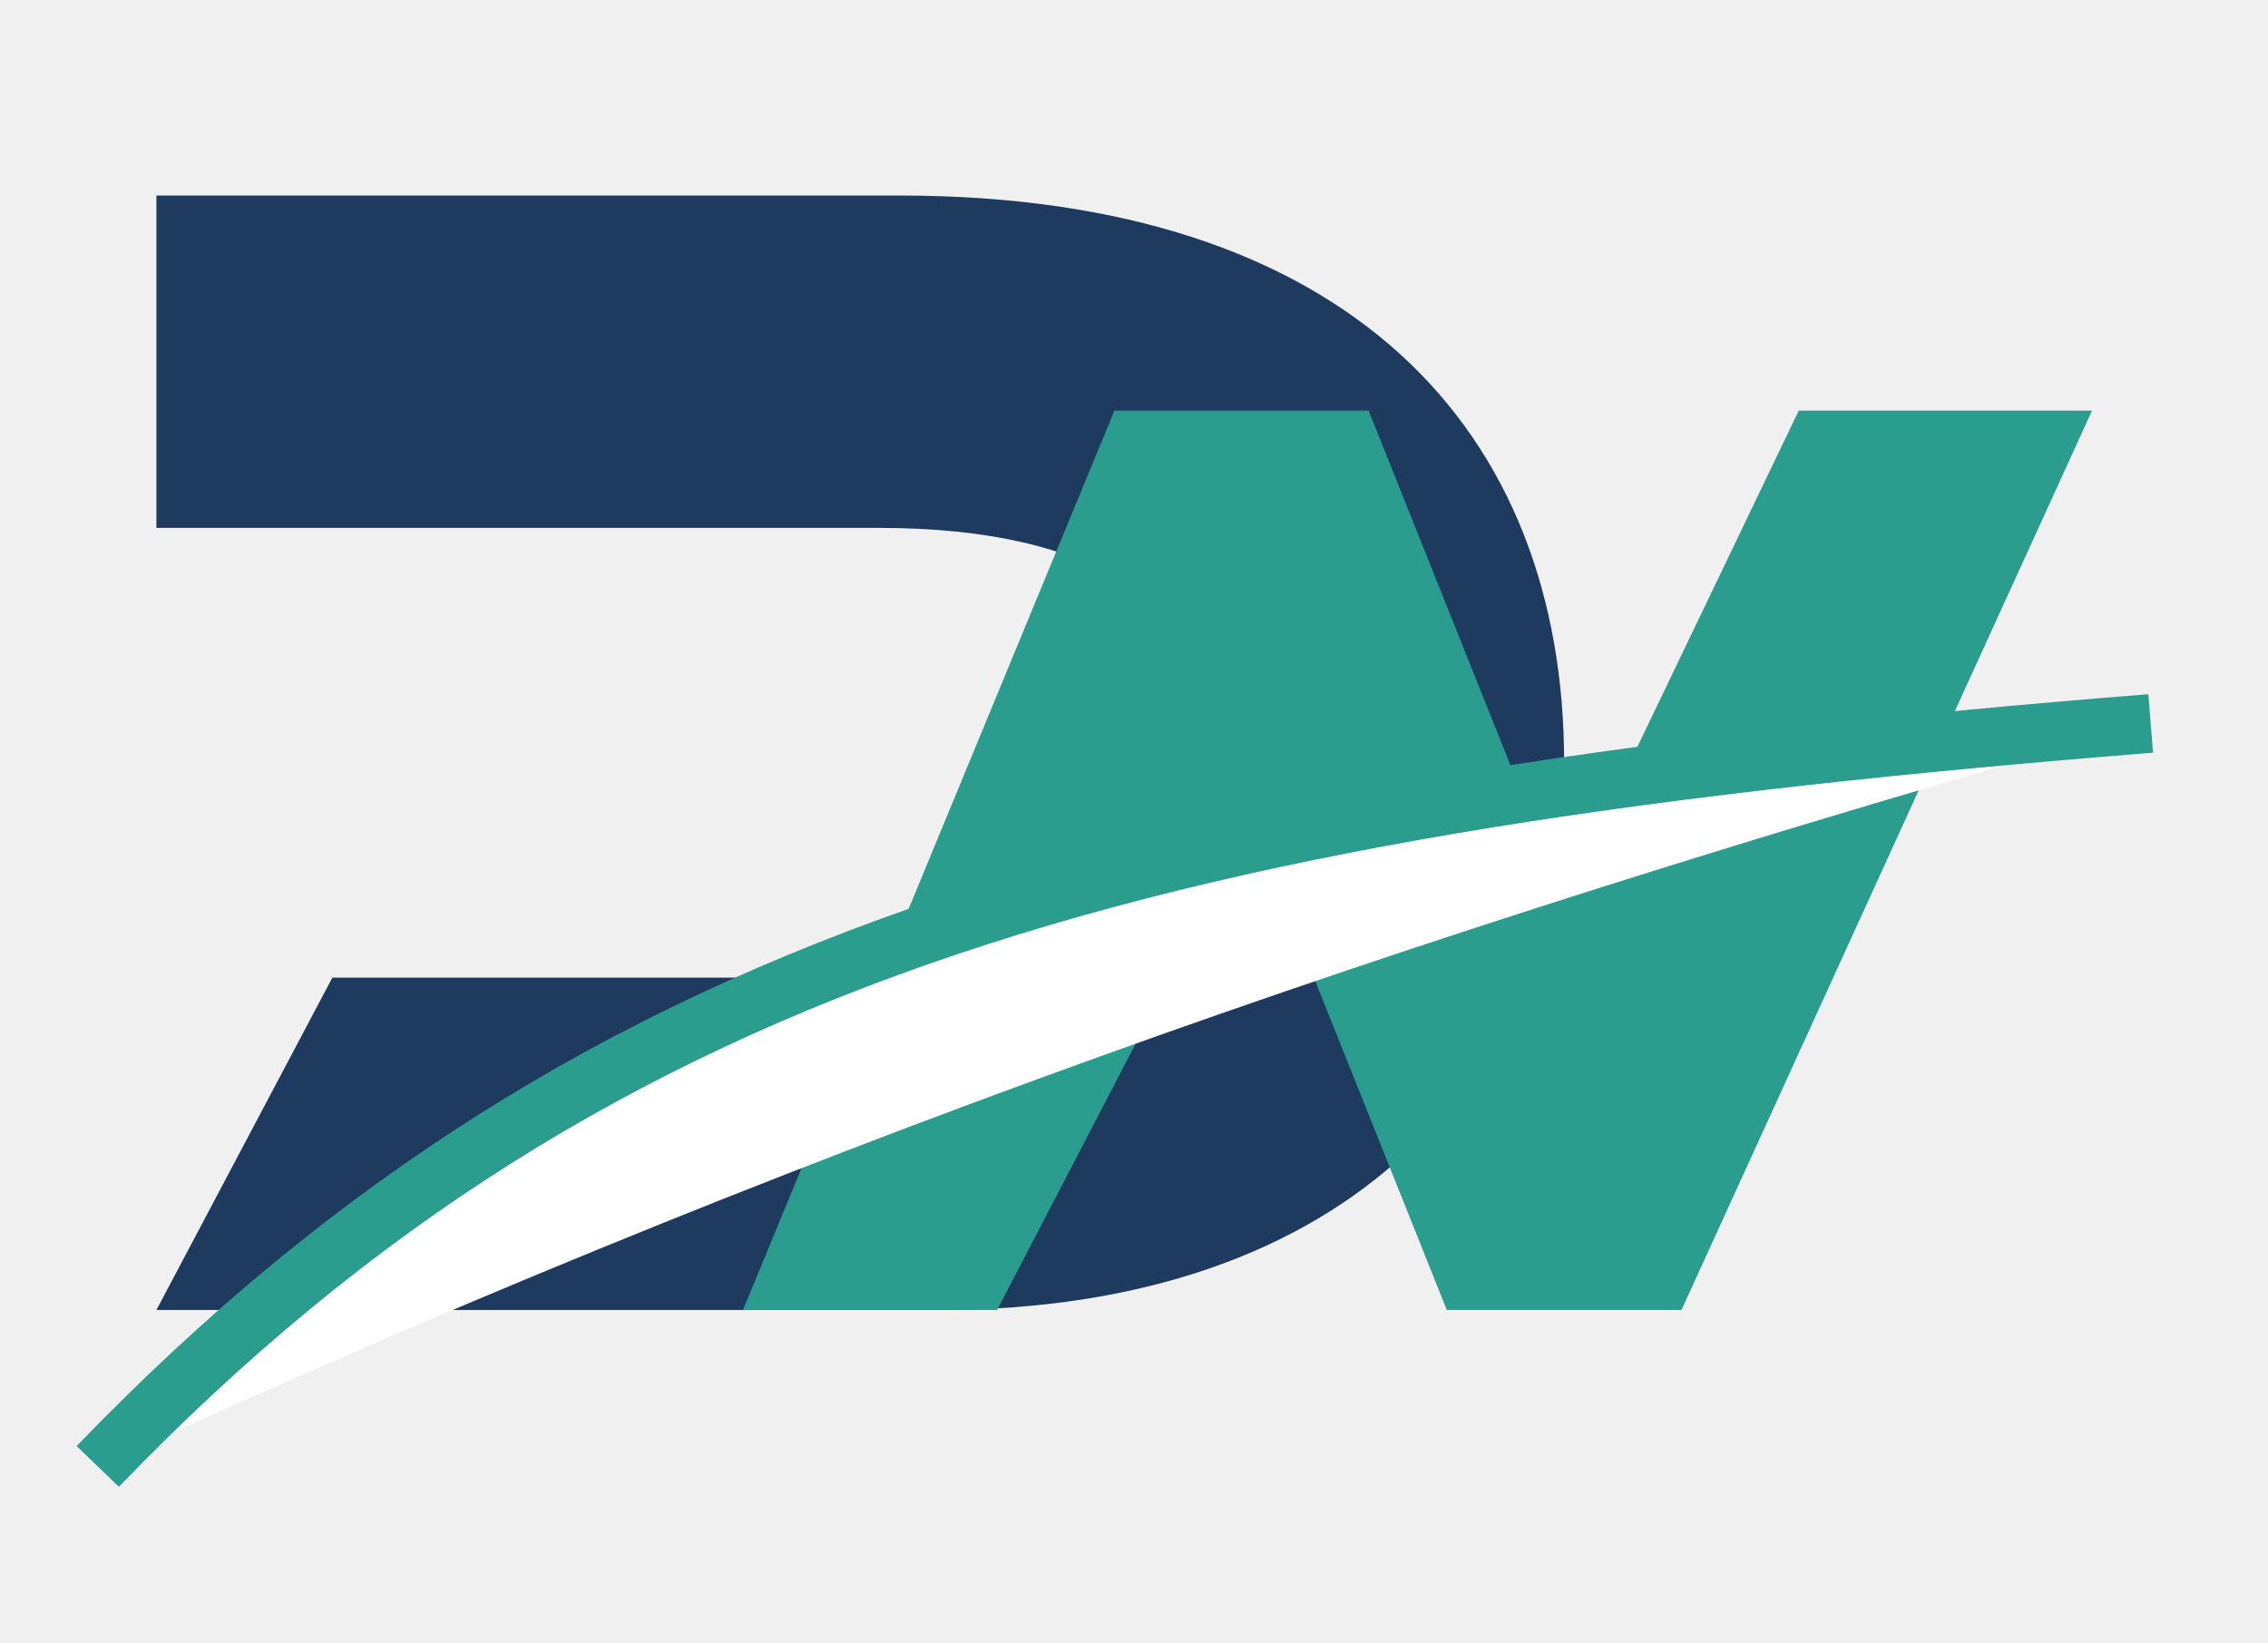
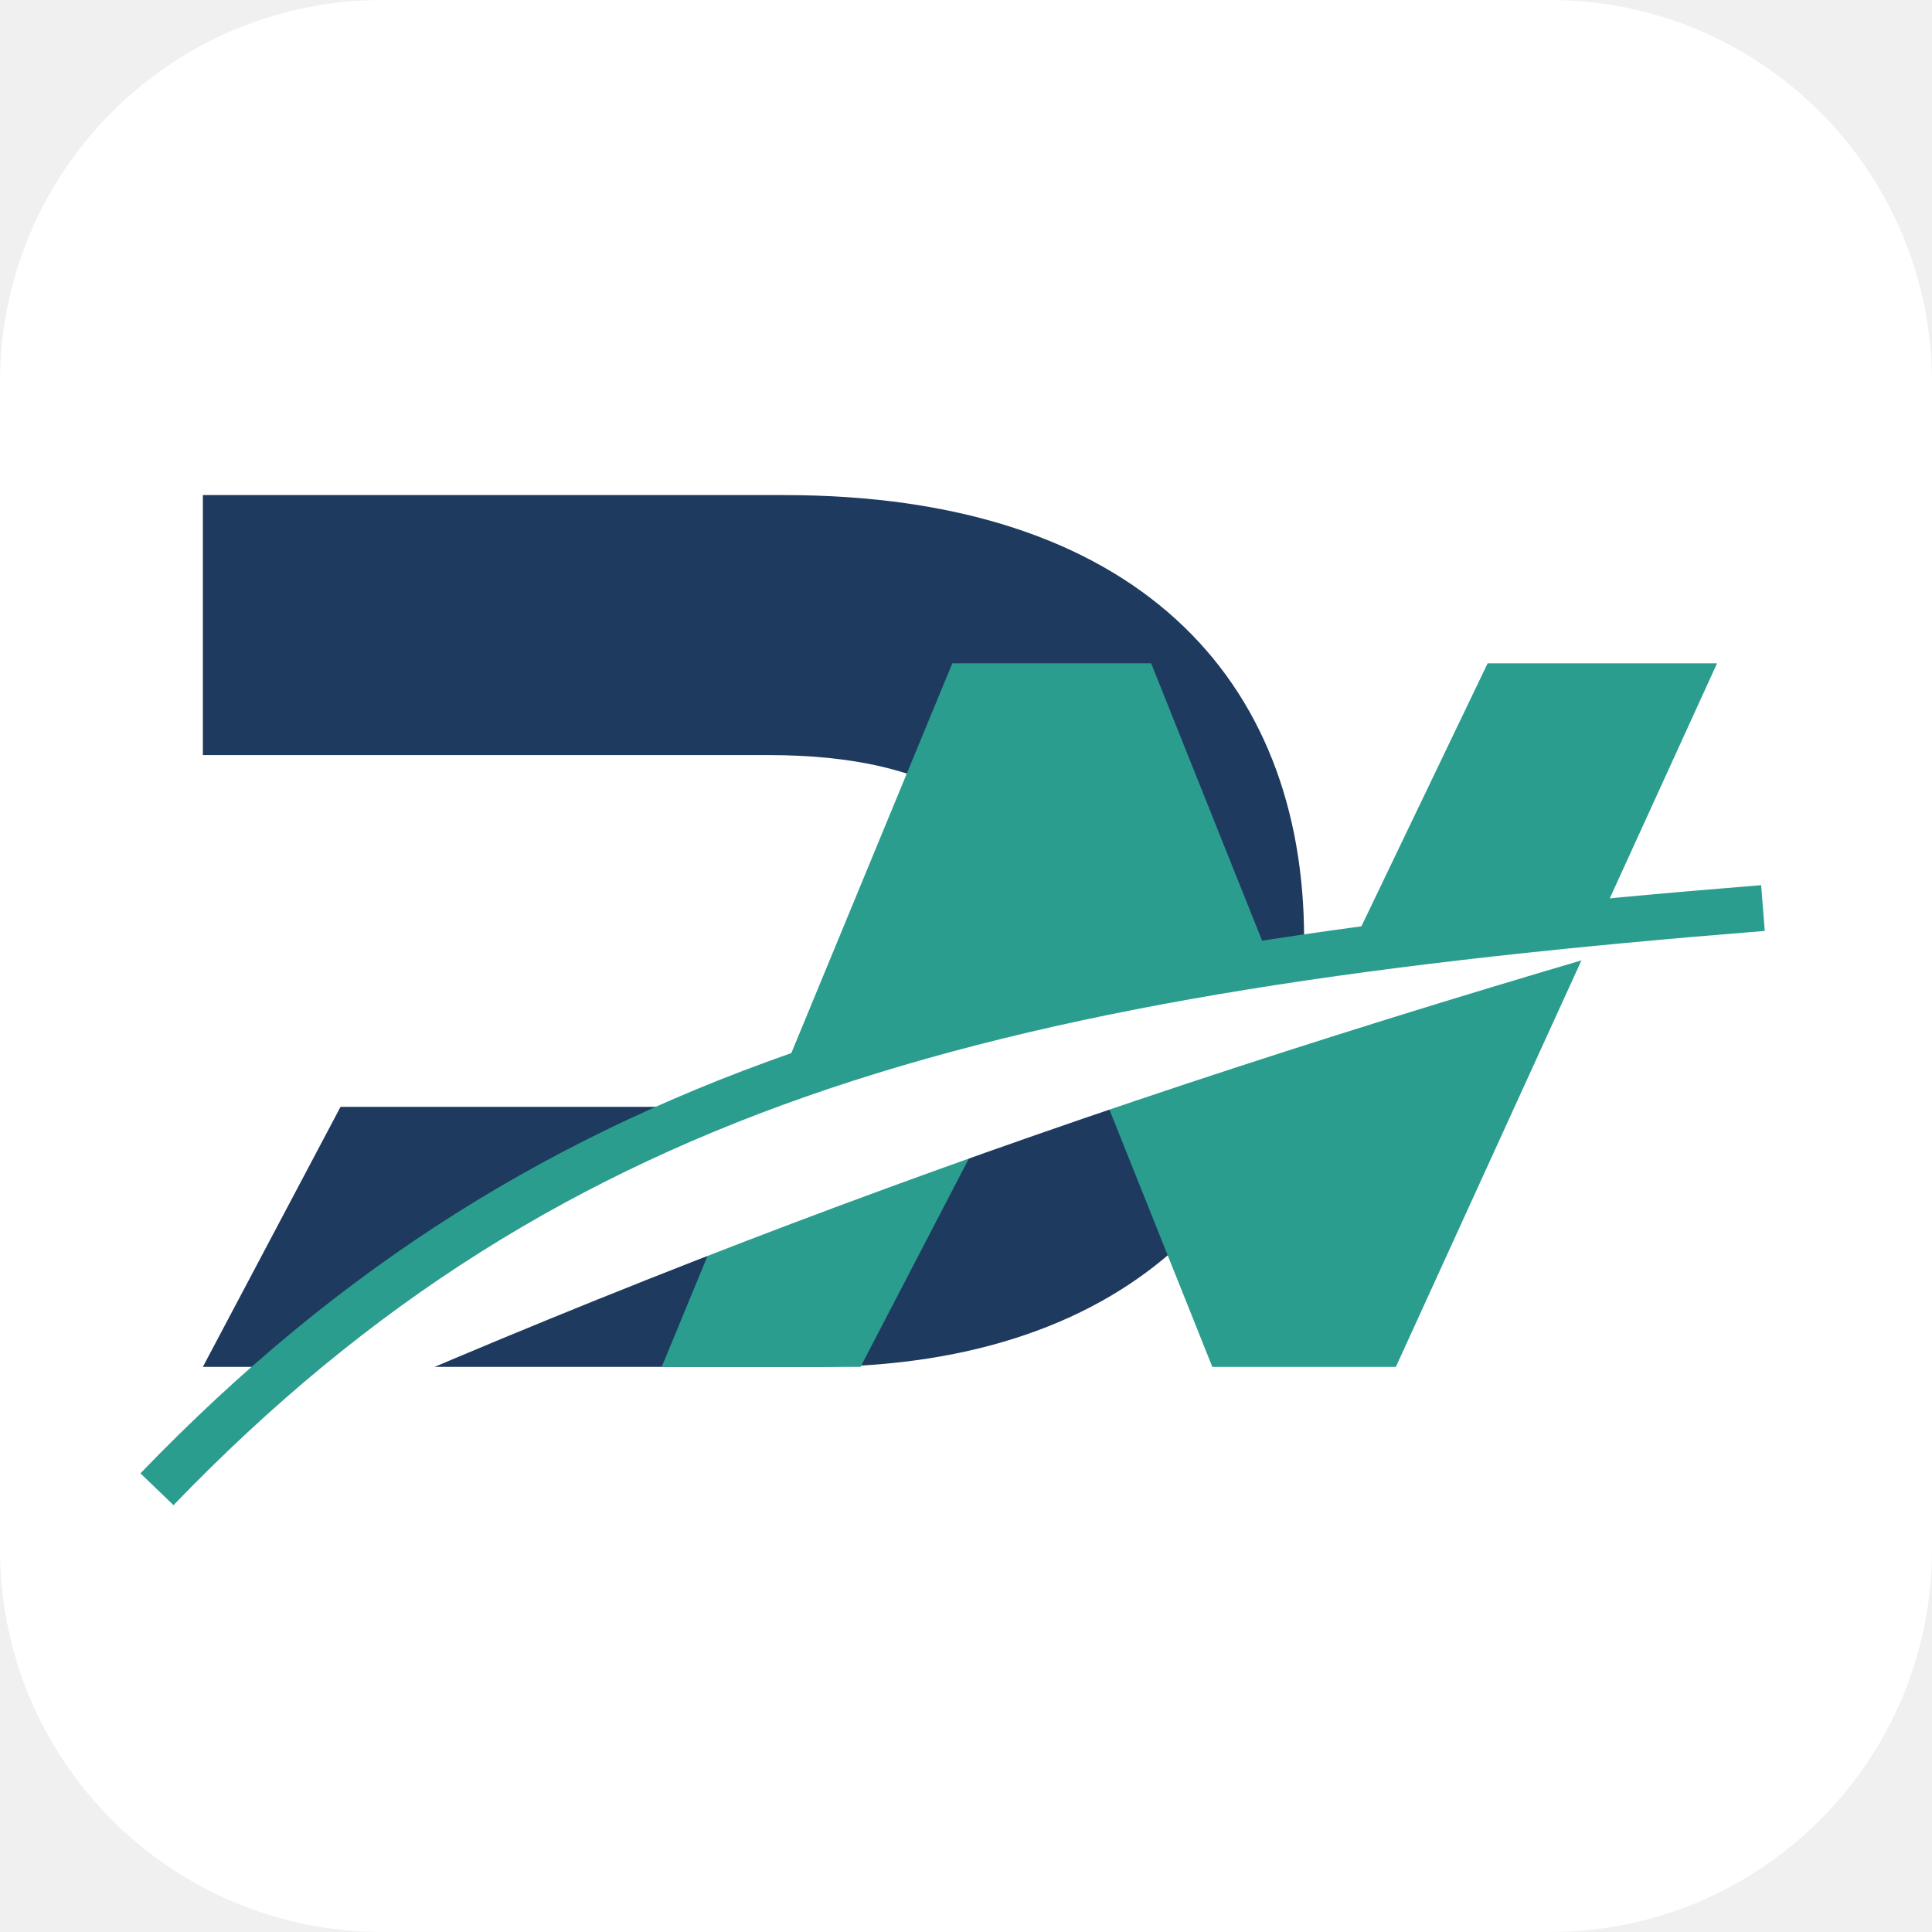
- <svg xmlns="http://www.w3.org/2000/svg" viewBox="0 0 116 84" role="img" aria-labelledby="title">
-   <g>
+ <svg xmlns="http://www.w3.org/2000/svg" width="96" height="96" viewBox="0 0 96 96" role="img" aria-labelledby="title">
+   <rect width="96" height="96" rx="19" fill="#ffffff" />
+   <g transform="translate(4 17) scale(.76)">
    <path d="M8 10h38c23 0 34 12 34 29 0 16-11 28-32 28H8l9-17h29c10 0 16-5 16-12S56 27 45 27H8z" fill="#1E3A5F" />
    <path d="M57 21h13l10 25 12-25h15L86 67H74L64 42 51 67H38z" fill="#2A9D8F" />
-     <path d="M5 75C31 48 60 41 110 37 71 48 40 59 5 75Z" fill="#fff" />
+     <path d="M5 75C31 48 60 41 110 37 71 48 40 59 5 75Z" fill="#ffffff" />
    <path d="M5 75C31 48 60 41 110 37" fill="none" stroke="#2A9D8F" stroke-width="3" />
  </g>
</svg>
